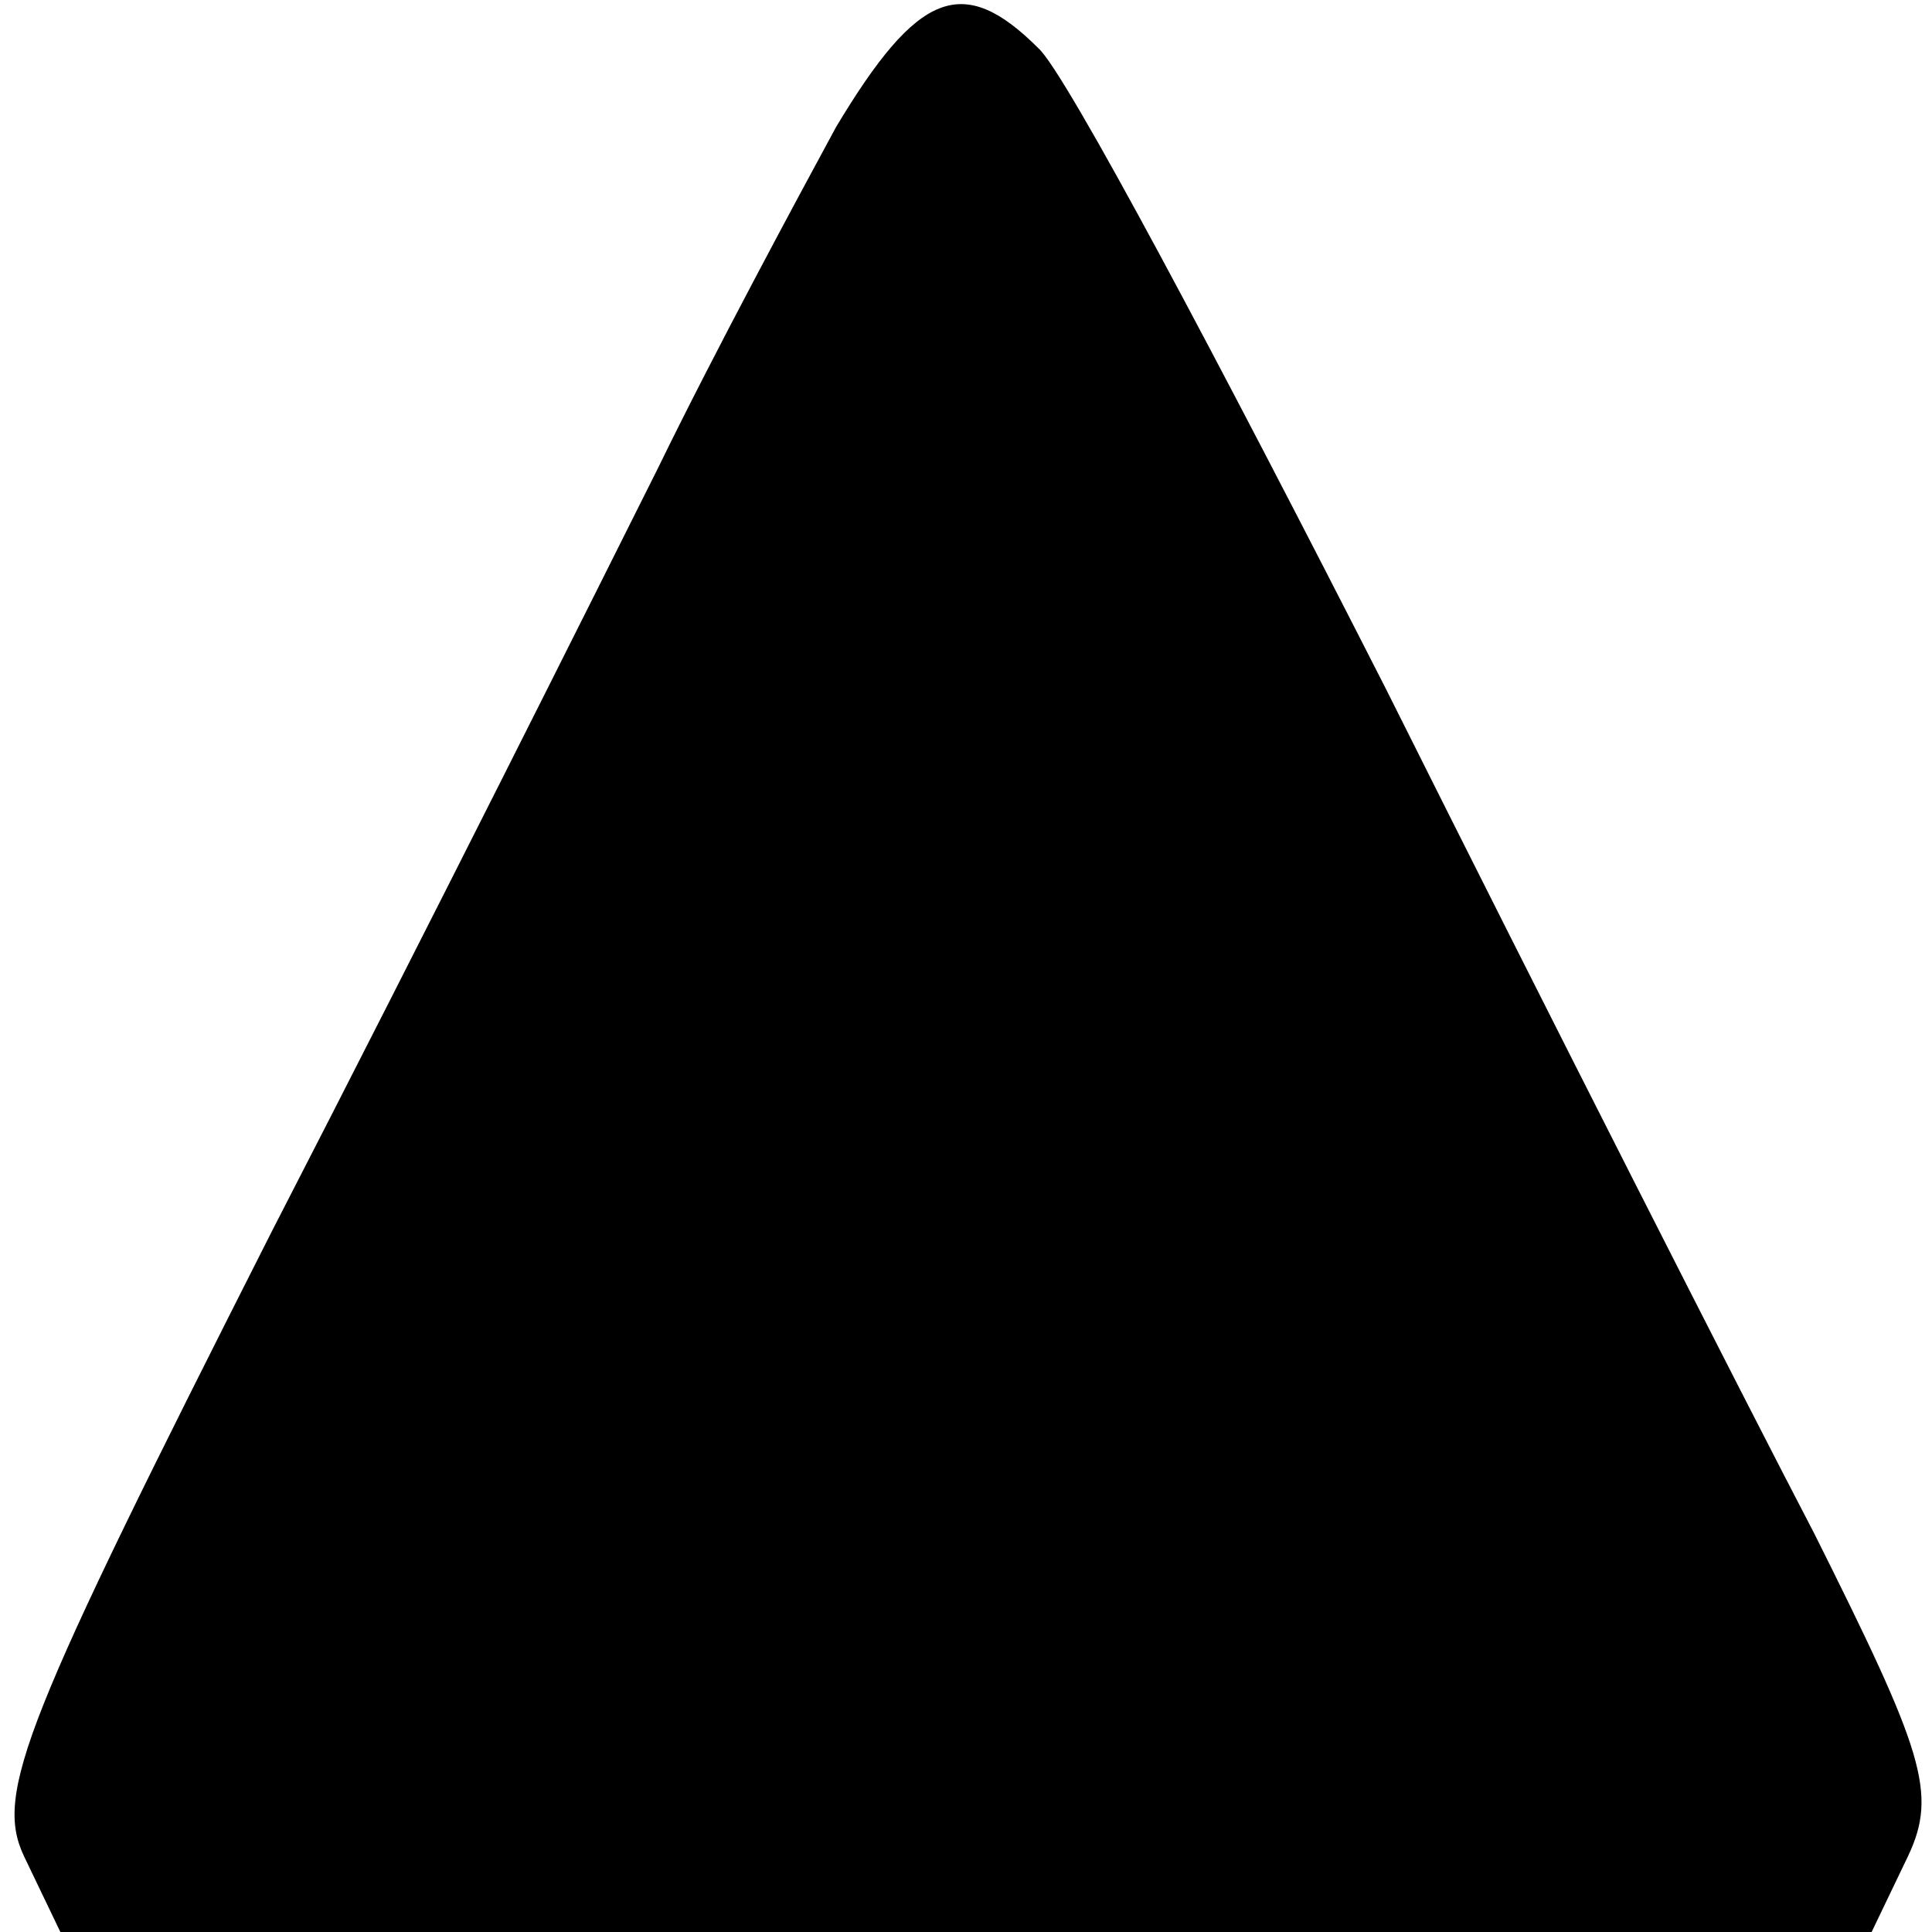
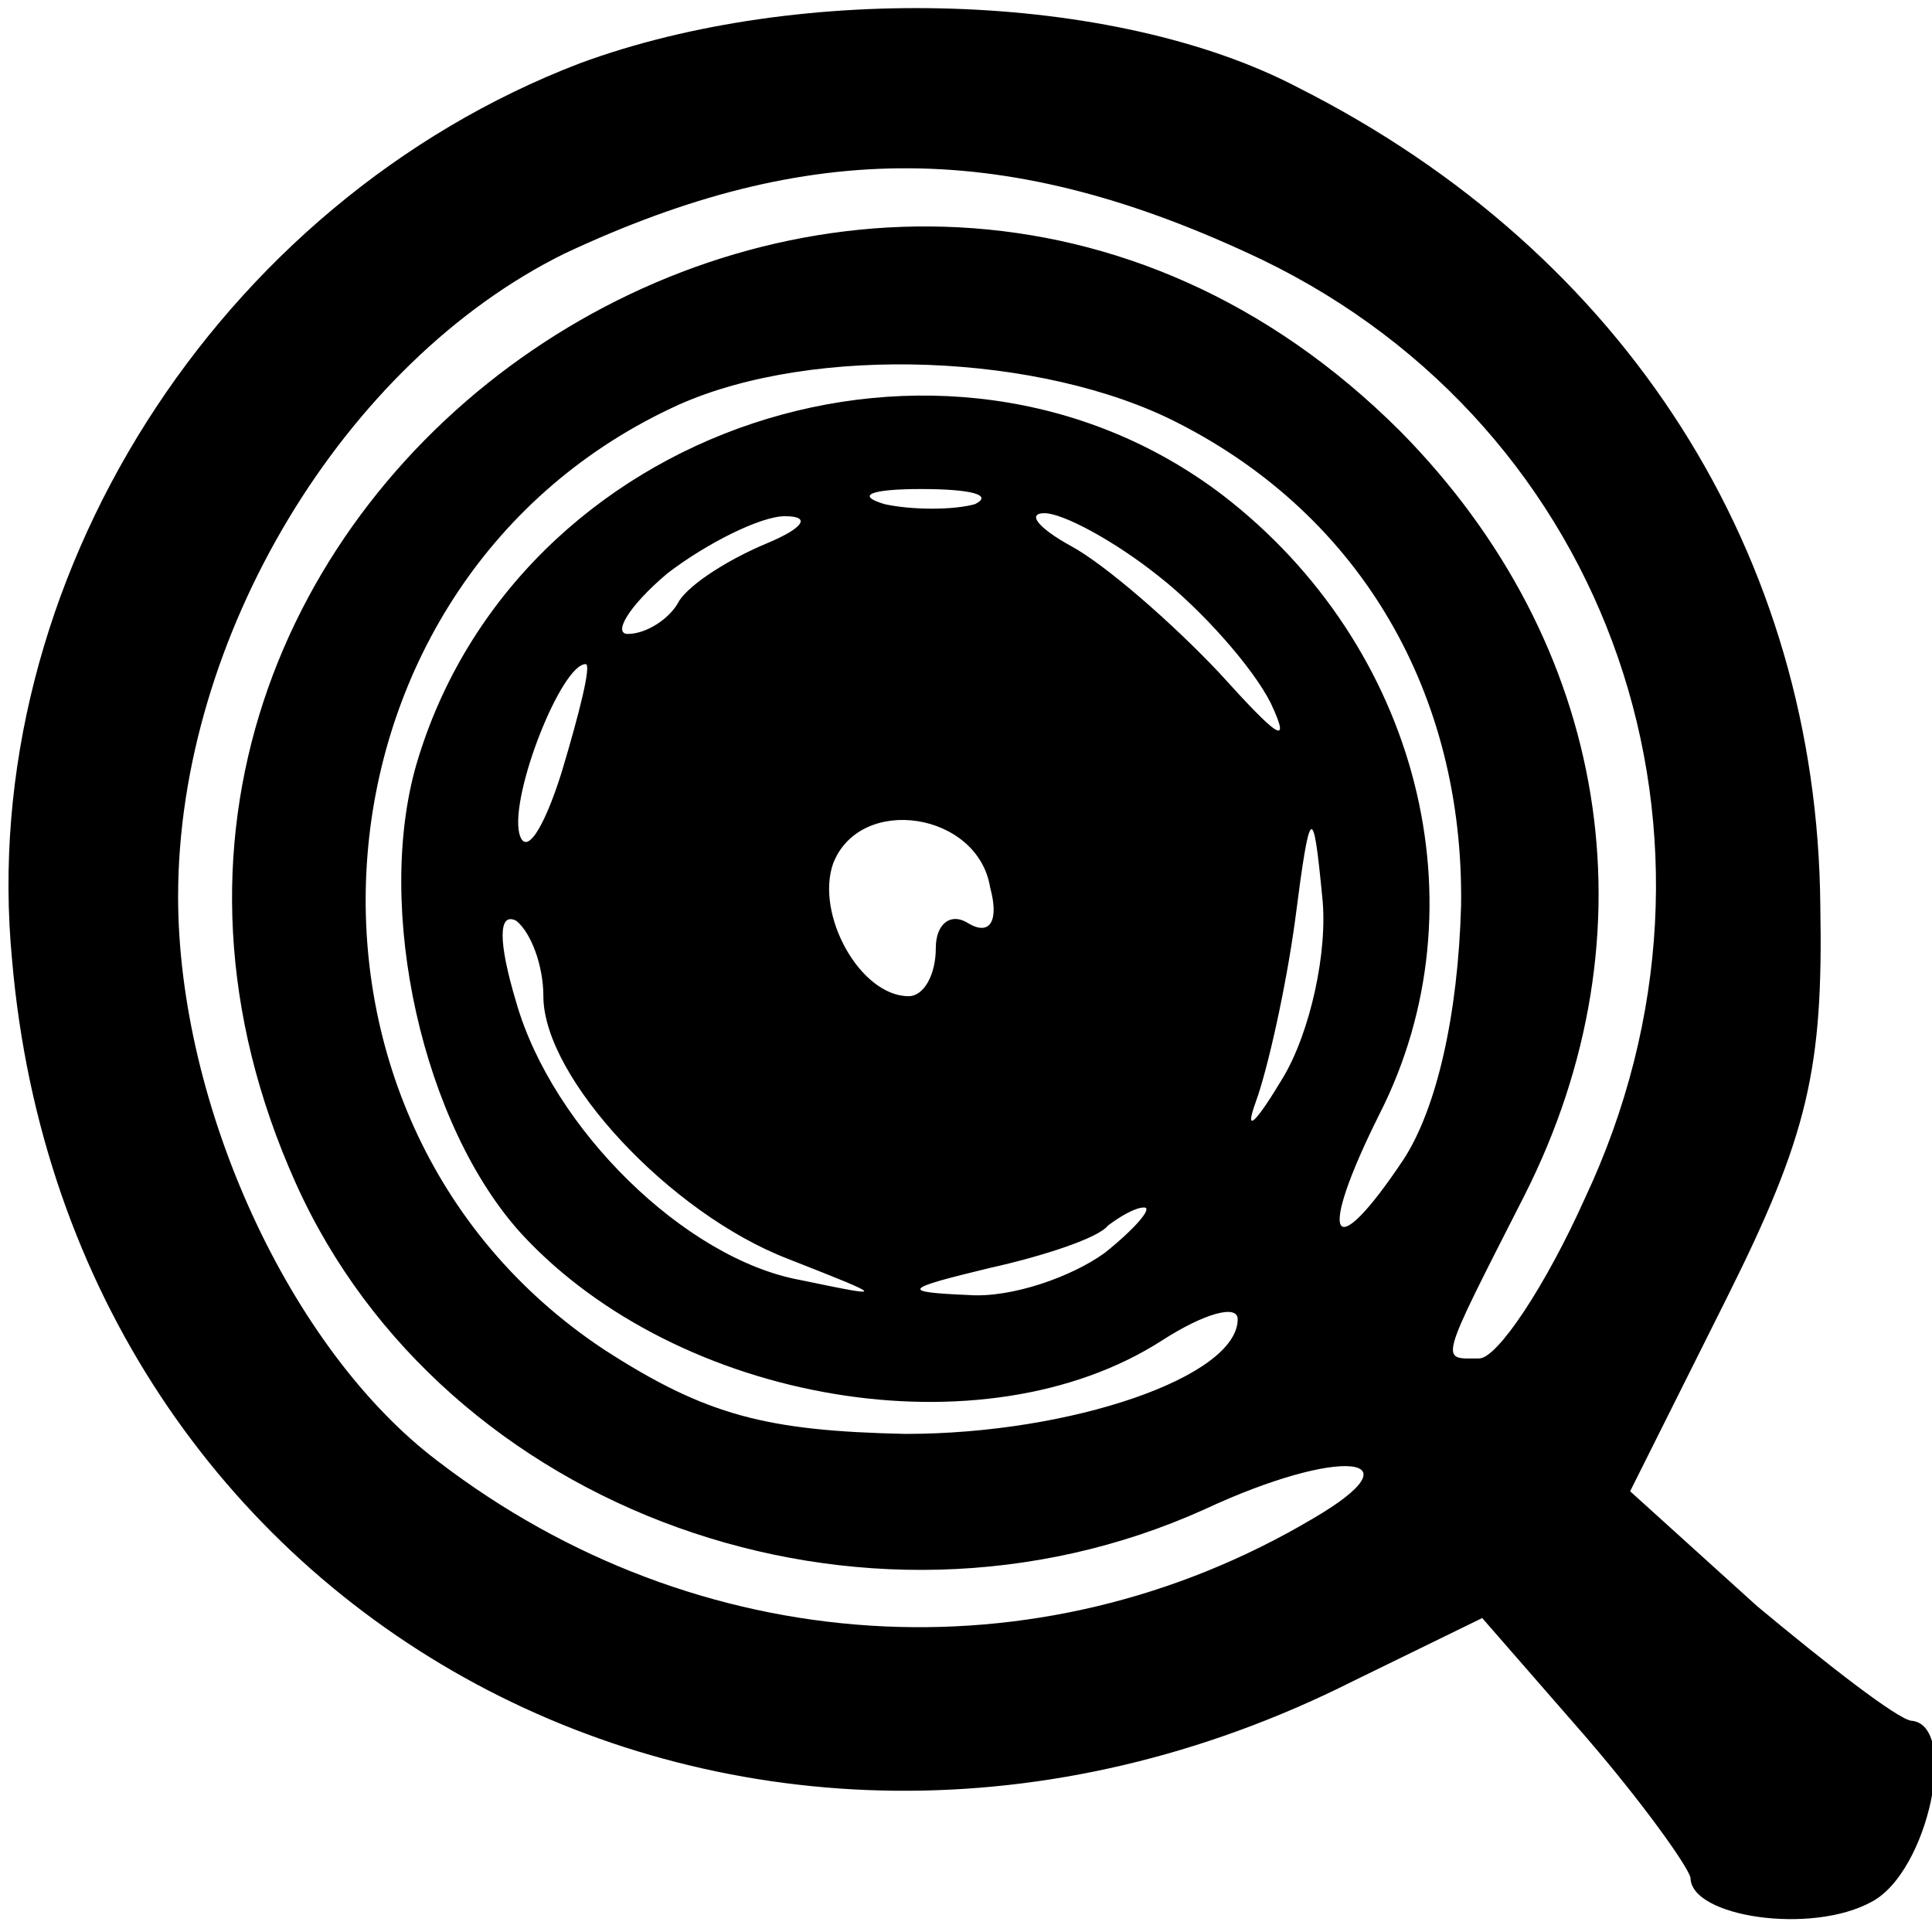
<svg xmlns="http://www.w3.org/2000/svg" version="1.0" width="64pt" height="64pt" viewBox="0 0 64 64" preserveAspectRatio="xMidYMid meet">
  <g transform="translate(0,64) scale(0.1,-0.1)" fill="#000000" stroke="none">
-     <path d="M277 598 c-13 -24 -40 -74 -59 -113 -19 -38 -76 -152 -128 -253 -82 -162 -92 -186 -82 -207 l12 -25 300 0 300 0 12 25 c10 21 5 35 -31 107 -24 46 -88 172 -142 280 -55 108 -106 204 -115 212 -25 25 -40 19 -67 -26z" />
+     <path d="M192 619 c-120 -46 -200 -172 -188 -297 19 -220 243 -340 444 -239 l43 21 34 -39 c19 -22 34 -43 35 -47 0 -13 40 -19 60 -8 19 10 29 59 13 60 -5 1 -27 18 -51 38 l-42 38 32 64 c27 54 32 76 31 130 -1 116 -64 216 -173 271 -61 32 -165 35 -238 8z m226 -65 c116 -56 163 -192 107 -311 -13 -29 -29 -53 -35 -53 -13 0 -14 -3 15 54 44 87 28 183 -41 253 -177 177 -468 -22 -366 -249 49 -109 188 -159 301 -108 45 21 72 18 36 -3 -91 -54 -204 -47 -290 19 -49 37 -86 118 -86 187 0 86 55 177 128 213 81 38 147 38 231 -2z m-28 -54 c61 -31 95 -90 94 -160 -1 -36 -8 -67 -19 -84 -24 -36 -29 -27 -8 15 35 69 13 155 -52 205 -92 70 -234 23 -267 -89 -14 -48 2 -120 35 -156 52 -56 153 -73 212 -35 14 9 25 12 25 7 0 -19 -55 -38 -110 -38 -46 1 -66 6 -100 28 -116 77 -101 256 25 313 45 20 120 17 165 -6z m-67 -27 c-7 -2 -21 -2 -30 0 -10 3 -4 5 12 5 17 0 24 -2 18 -5z m-69 -13 c-12 -5 -25 -13 -29 -19 -3 -6 -11 -11 -17 -11 -5 0 0 9 13 20 13 10 31 19 39 19 9 0 6 -4 -6 -9z m130 -11 c14 -11 31 -30 37 -42 7 -15 2 -11 -17 10 -16 17 -38 36 -49 42 -11 6 -15 11 -9 11 6 0 23 -9 38 -21z m-198 -65 c-6 -19 -12 -28 -14 -20 -3 13 14 56 22 56 2 0 -2 -16 -8 -36z m142 -38 c3 -11 0 -16 -7 -12 -6 4 -11 0 -11 -8 0 -9 -4 -16 -9 -16 -16 0 -31 27 -25 44 9 23 48 17 52 -8z m97 -63 c-9 -15 -13 -19 -9 -8 4 11 10 38 13 60 5 39 6 39 9 8 2 -18 -4 -45 -13 -60z m-245 27 c0 -27 42 -72 81 -87 33 -13 33 -13 4 -7 -38 7 -82 50 -94 92 -6 20 -6 30 0 27 5 -4 9 -15 9 -25z m186 -85 c-11 -8 -31 -15 -45 -14 -23 1 -22 2 7 9 18 4 36 10 39 14 4 3 9 6 12 6 3 0 -3 -7 -13 -15z" />
  </g>
</svg>
